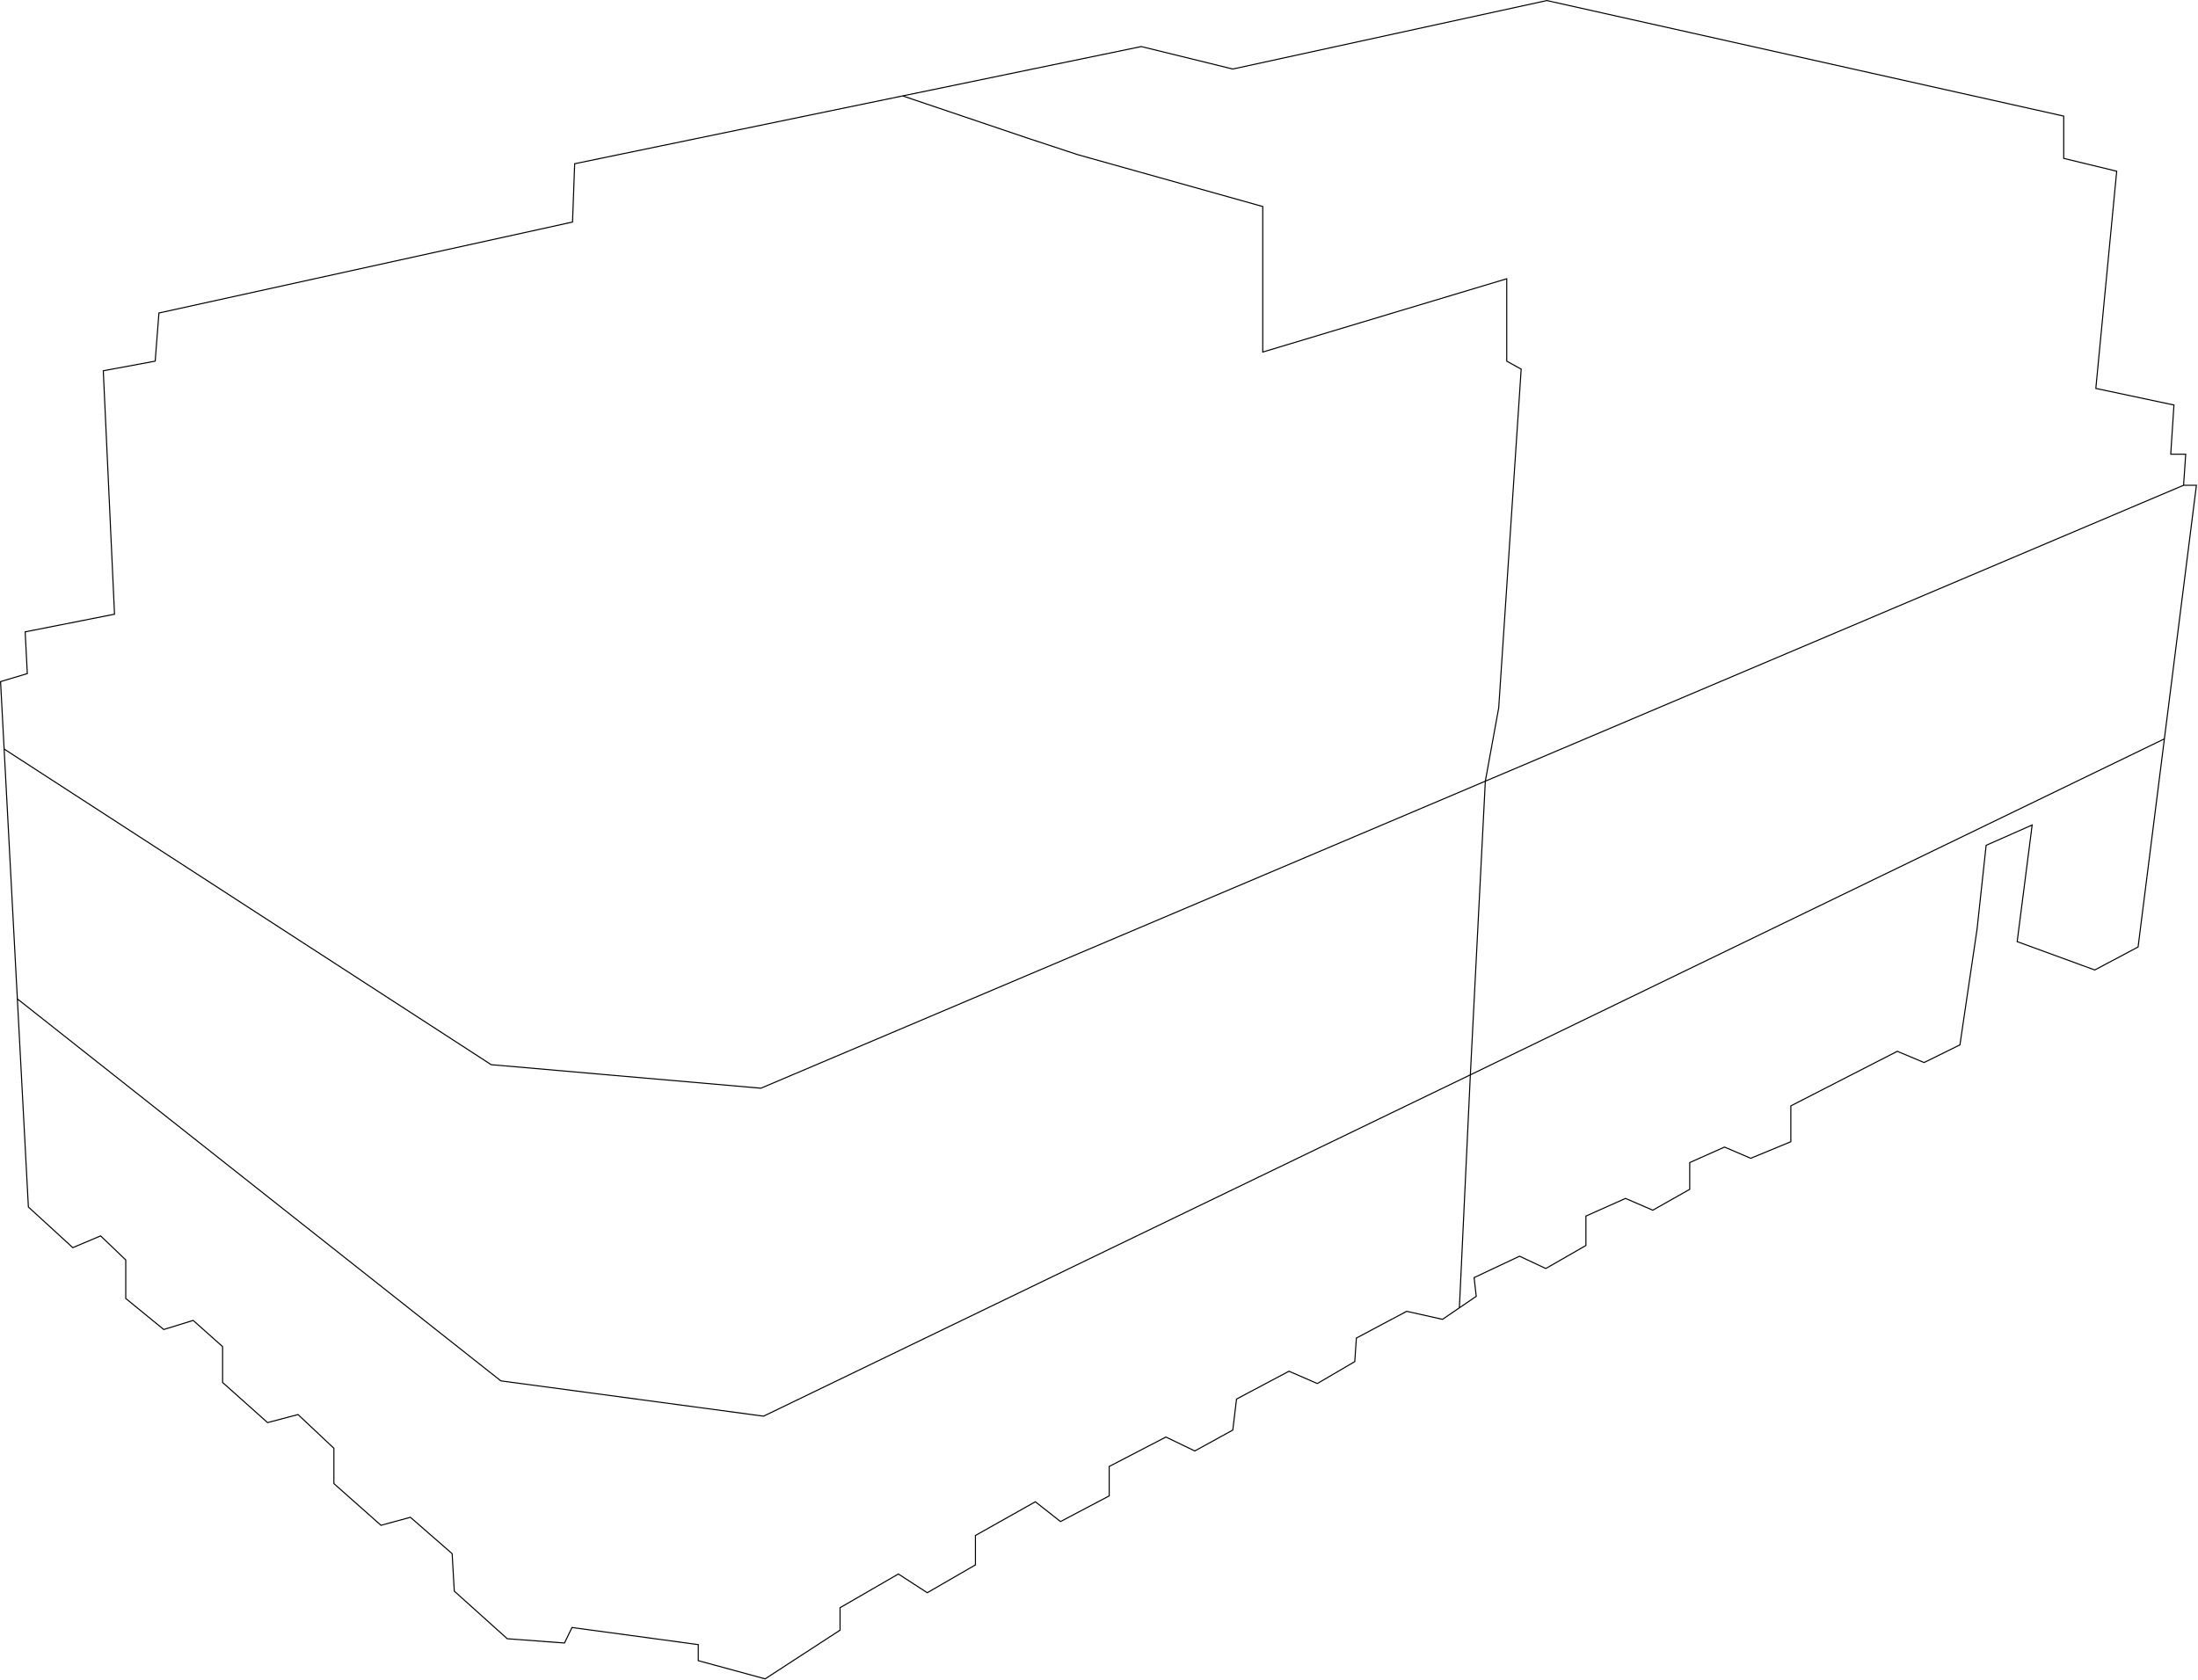
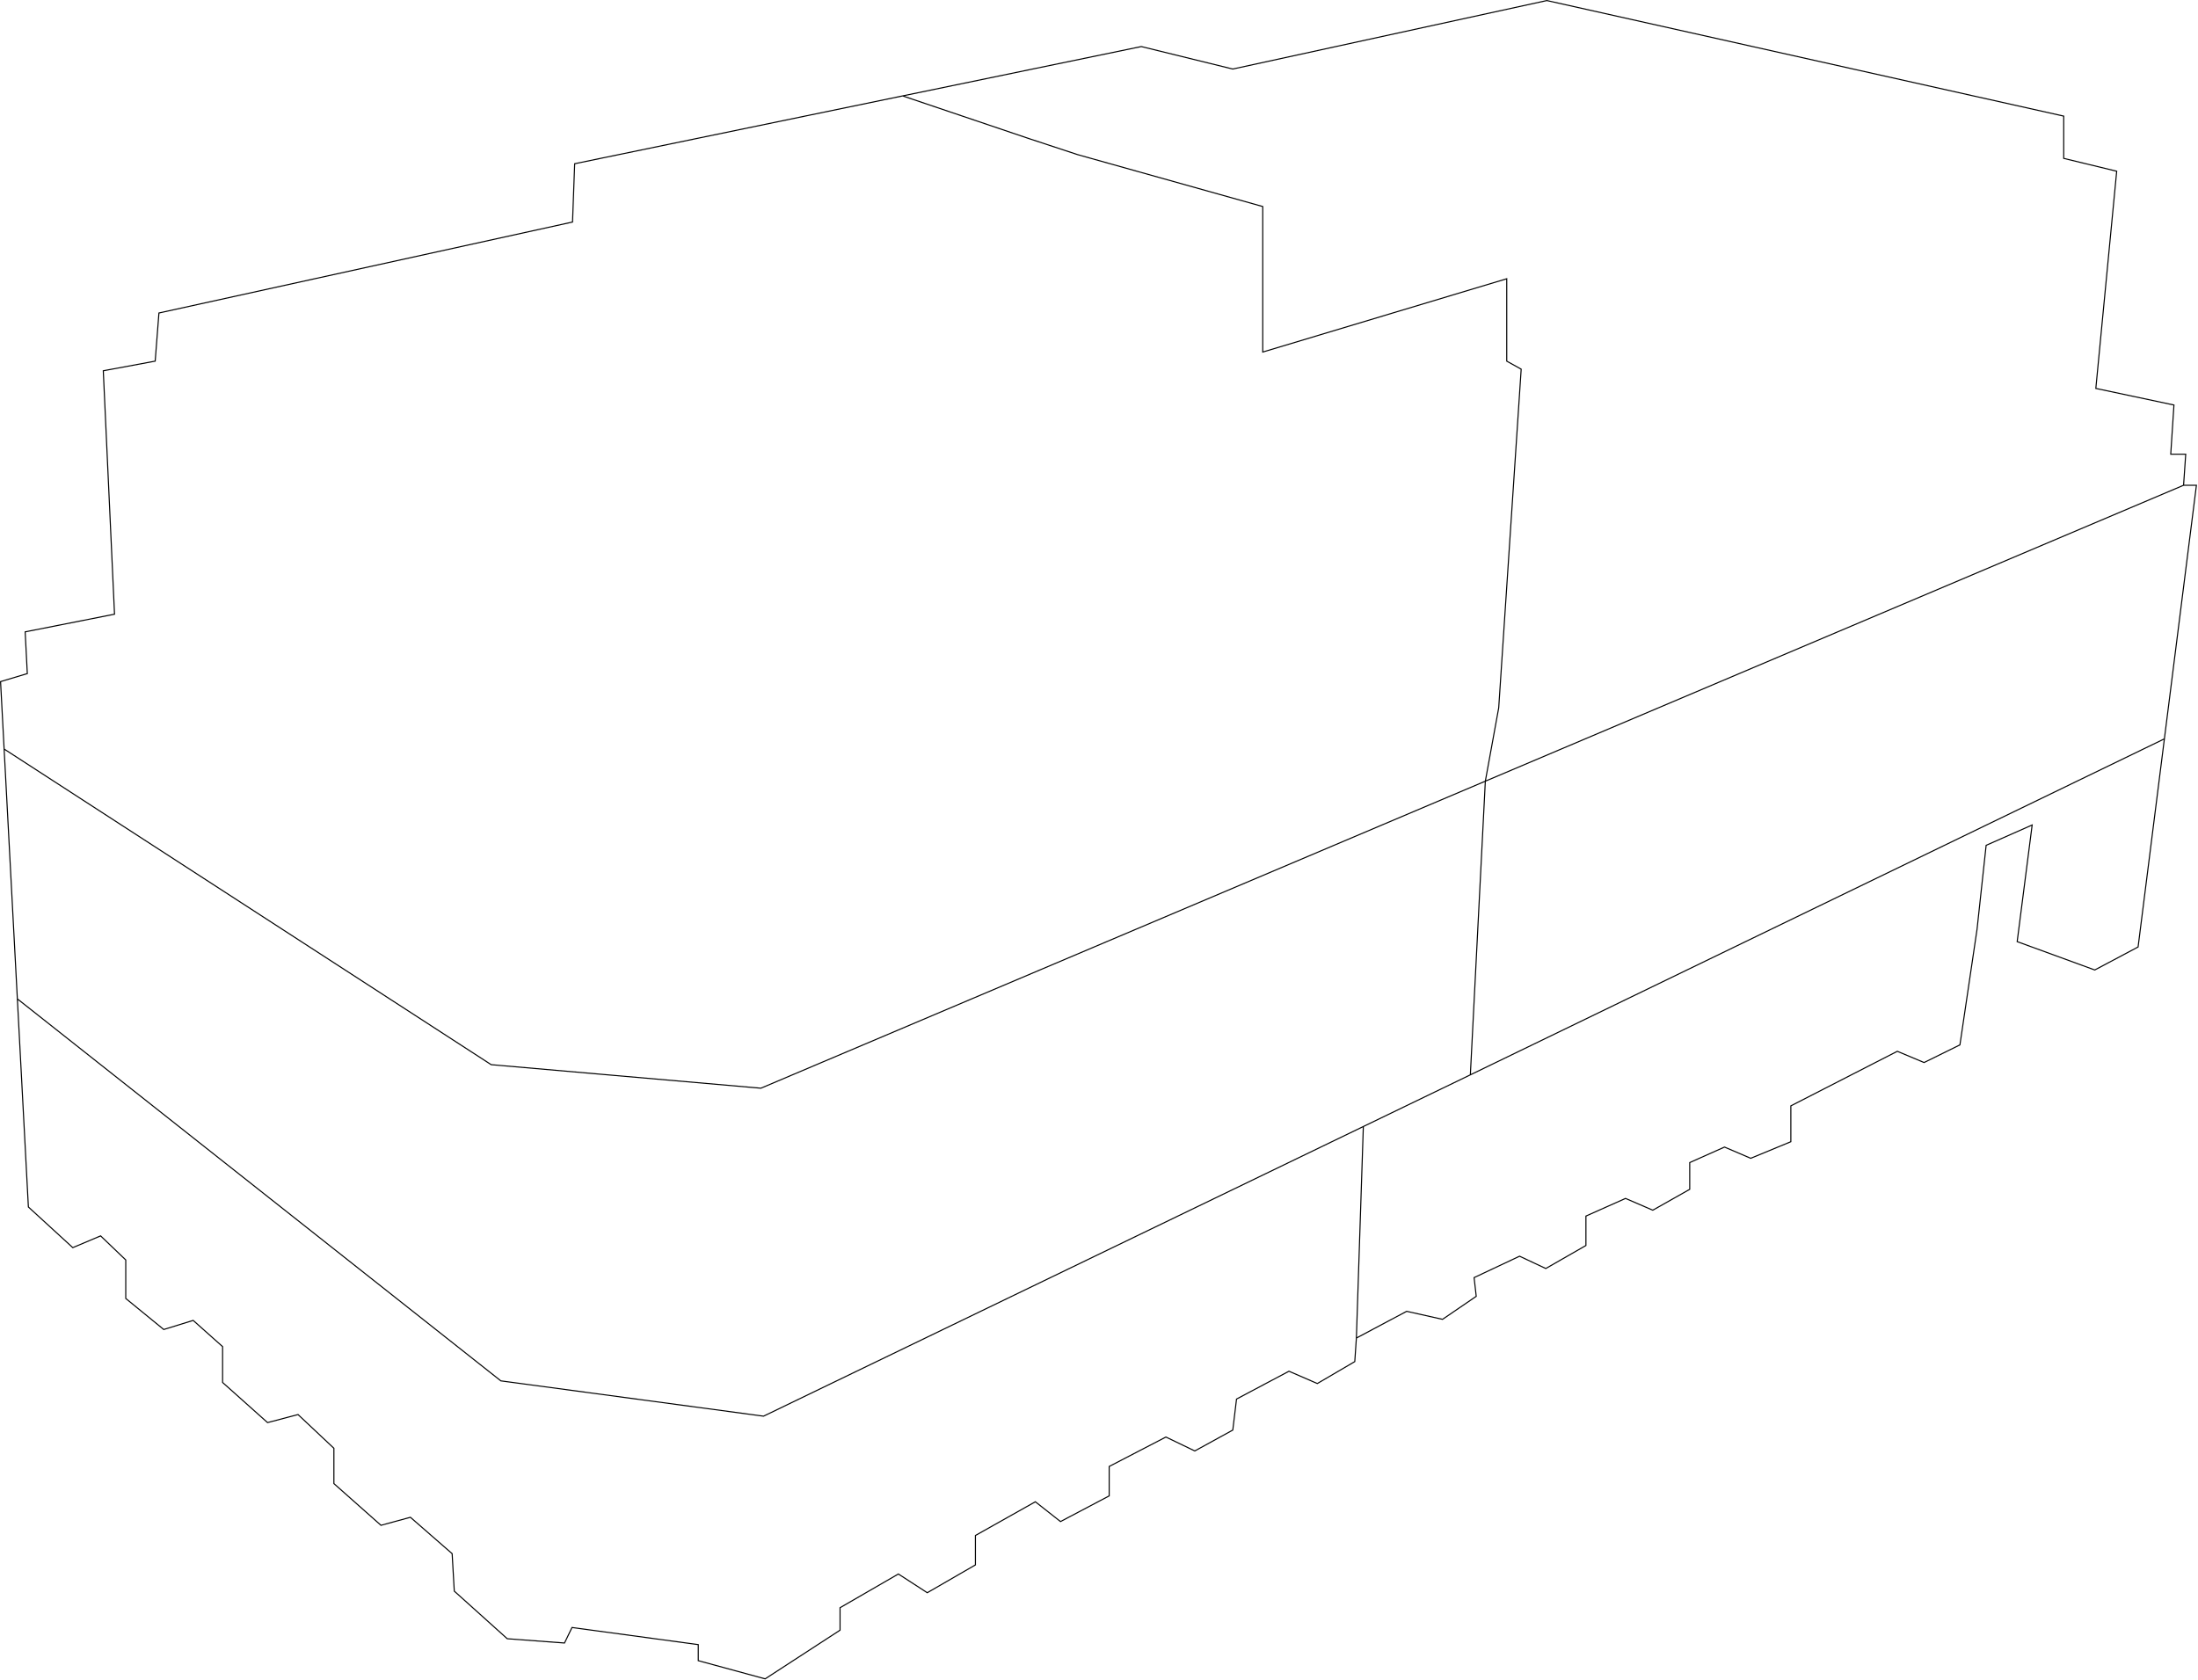
<svg xmlns="http://www.w3.org/2000/svg" width="2054" height="1570" viewBox="0 0 2054 1570" fill="none">
-   <path d="M2040.52 453.512L2042.52 424.512H2028.52L2031.52 378.512L1958.52 363.012L1978.02 160.012L1928.52 148.012V108.512L1445.52 0.512L1152.02 64.512L1066.52 43.512L843.52 89.628M2040.52 453.512H2052.52L2022.59 690.512M2040.52 453.512L1388.02 730.07M16.22 933.512L26.52 1128.01L68.019 1166.01L94.019 1155.01L117.52 1177.51V1213.51L153.02 1242.51L180.52 1234.01L208.02 1258.51V1292.01L250.02 1329.51L278.52 1322.01L312.02 1353.51V1386.51L356.02 1425.51L383.52 1418.01L422.52 1452.01L424.52 1487.01L474.02 1531.51L527.52 1535.51L534.52 1521.01L652.52 1537.01V1552.01L715.02 1569.01L785.02 1523.51V1502.51L839.52 1471.01L866.52 1488.51L911.52 1462.51V1435.01L967.52 1403.51L991.02 1422.01L1036.52 1398.01V1370.51L1089.52 1343.01L1116.52 1356.01L1152.02 1336.51L1155.52 1307.51L1204.52 1281.51L1231.02 1293.01L1266.02 1272.51L1267.52 1250.51L1314.52 1225.51L1348.02 1233.01L1363.77 1222.26M16.22 933.512L468.02 1290.51L713.52 1323.51L1374.02 1004.51M843.52 89.628L537.02 153.012L535.02 207.512L148.52 292.512L145.02 337.512L96.519 346.512L107.02 574.012L23.52 590.512L25.52 629.512L0.52 637.012L3.856 700.012L16.22 933.512M2022.59 690.512L1998.02 885.012L1957.52 906.512L1885.02 880.012L1899.02 771.012L1856.02 790.012L1847.52 868.512L1831.52 976.512L1798.02 993.012L1773.02 982.512L1673.52 1033.51V1067.01L1636.02 1082.51L1611.52 1072.01L1579.02 1086.51V1111.51L1544.52 1131.01L1519.02 1120.01L1482.02 1136.51V1164.01L1444.52 1185.51L1420.02 1174.01L1377.52 1194.01L1379.52 1211.51L1363.77 1222.26M2022.59 690.512L1374.02 1004.51M3.856 700.012L459.02 995.012L711.02 1017.01L1388.02 730.07M1374.02 1004.51L1363.77 1222.26M1374.02 1004.51L1388.02 730.07M1388.02 730.07L1400.52 661.512L1421.52 345.012L1408.02 337.512V260.512L1180.02 329.012V193.012L1007.02 144.512L961.52 129.512L843.52 89.628" stroke="black" />
+   <path d="M2040.52 453.512L2042.52 424.512H2028.52L2031.52 378.512L1958.52 363.012L1978.02 160.012L1928.52 148.012V108.512L1445.52 0.512L1152.02 64.512L1066.52 43.512L843.52 89.628M2040.52 453.512H2052.52L2022.59 690.512M2040.52 453.512L1388.02 730.07M1267.52 1250.51L1314.52 1225.51L1348.02 1233.01L1363.77 1222.26L1379.52 1211.51L1377.52 1194.01L1420.02 1174.01L1444.52 1185.51L1482.02 1164.01V1136.51L1519.02 1120.01L1544.52 1131.01L1579.02 1111.51V1086.51L1611.52 1072.01L1636.02 1082.51L1673.52 1067.01V1033.51L1773.02 982.512L1798.02 993.012L1831.52 976.512L1847.52 868.512L1856.02 790.012L1899.02 771.012L1885.02 880.012L1957.52 906.512L1998.02 885.012L2022.59 690.512M1267.52 1250.51L1266.02 1272.51L1231.02 1293.01L1204.52 1281.51L1155.52 1307.51L1152.02 1336.51L1116.52 1356.01L1089.52 1343.01L1036.52 1370.51V1398.01L991.02 1422.01L967.52 1403.51L911.52 1435.01V1462.51L866.52 1488.51L839.52 1471.01L785.02 1502.51V1523.51L715.02 1569.01L652.52 1552.01V1537.01L534.52 1521.01L527.52 1535.51L474.02 1531.51L424.52 1487.01L422.52 1452.01L383.52 1418.01L356.02 1425.51L312.02 1386.51V1353.51L278.52 1322.01L250.02 1329.51L208.02 1292.01V1258.51L180.52 1234.01L153.02 1242.51L117.52 1213.51V1177.51L94.019 1155.01L68.019 1166.01L26.52 1128.01L16.22 933.512M1267.52 1250.51L1274.02 1052.81M16.22 933.512L468.02 1290.51L713.52 1323.51L1274.02 1052.81M843.52 89.628L537.02 153.012L535.02 207.512L148.52 292.512L145.02 337.512L96.519 346.512L107.02 574.012L23.52 590.512L25.52 629.512L0.52 637.012L3.856 700.012L16.22 933.512M1274.02 1052.81L1374.02 1004.51L2022.59 690.512M3.856 700.012L459.02 995.012L711.02 1017.01L1388.02 730.07M1374.02 1004.51L1388.02 730.07M1388.02 730.07L1400.52 661.512L1421.52 345.012L1408.02 337.512V260.512L1180.02 329.012V193.012L1007.02 144.512L961.52 129.512L843.52 89.628" stroke="black" />
</svg>
